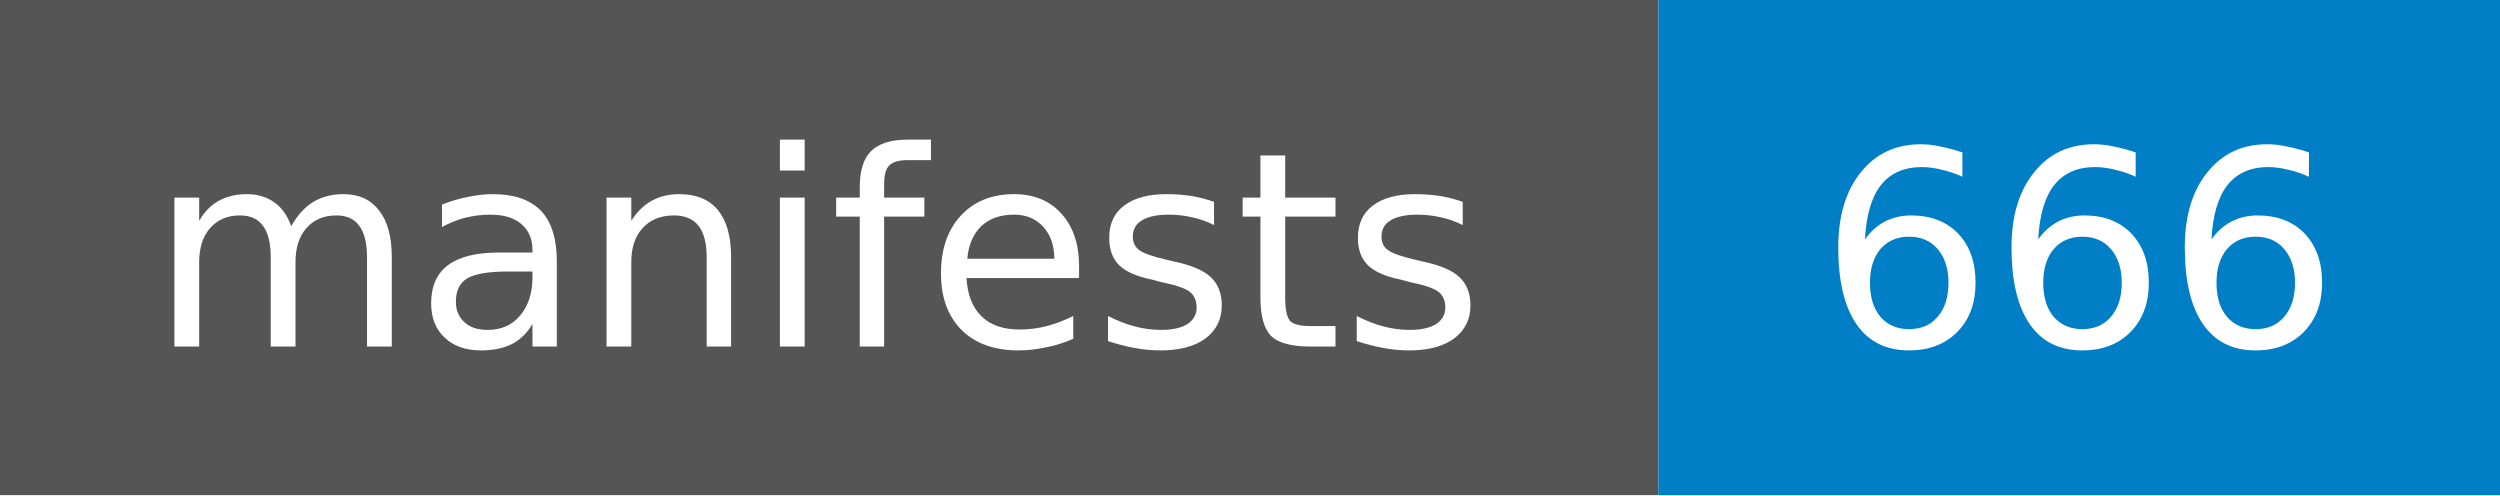
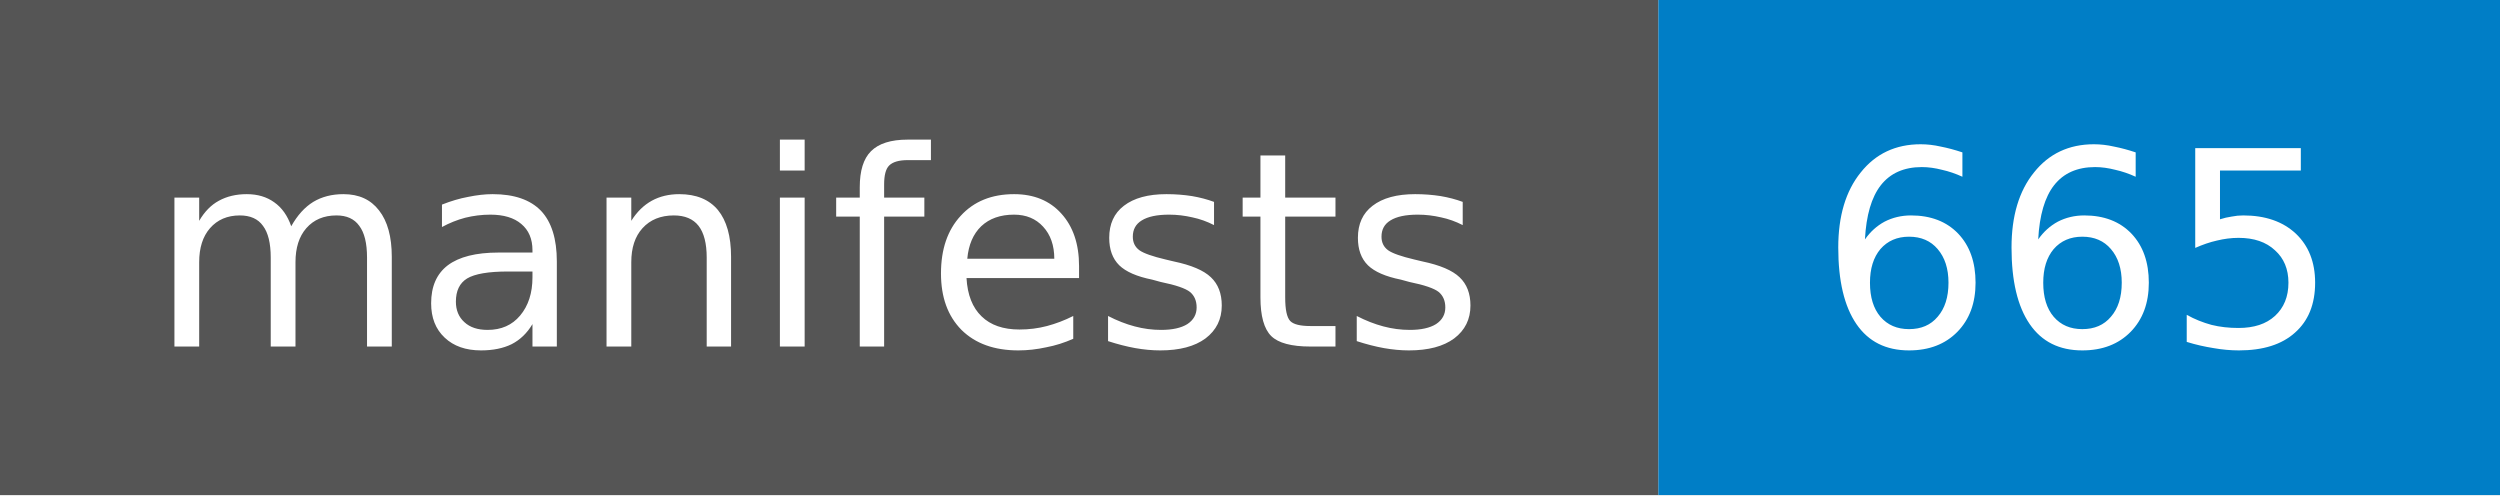
- <svg xmlns="http://www.w3.org/2000/svg" width="101" height="20" role="img" aria-label="manifests: 666">
+ <svg xmlns="http://www.w3.org/2000/svg" width="101" height="20" role="img" aria-label="manifests: 665">
  <style>rect.label-bg{fill:#555}@media (prefers-color-scheme:dark){rect.label-bg{fill:#3f3f3f}}text{font-family:Verdana,DejaVu Sans,Geneva,sans-serif;font-size:11px;fill:#fff}</style>
  <rect class="label-bg" width="67" height="20" />
  <rect x="67" width="34" height="20" fill="#007ec6" />
  <text x="33" y="14" text-anchor="middle">manifests</text>
-   <text x="84" y="14" text-anchor="middle">666</text>
+   <text x="84" y="14" text-anchor="middle">665</text>
</svg>
